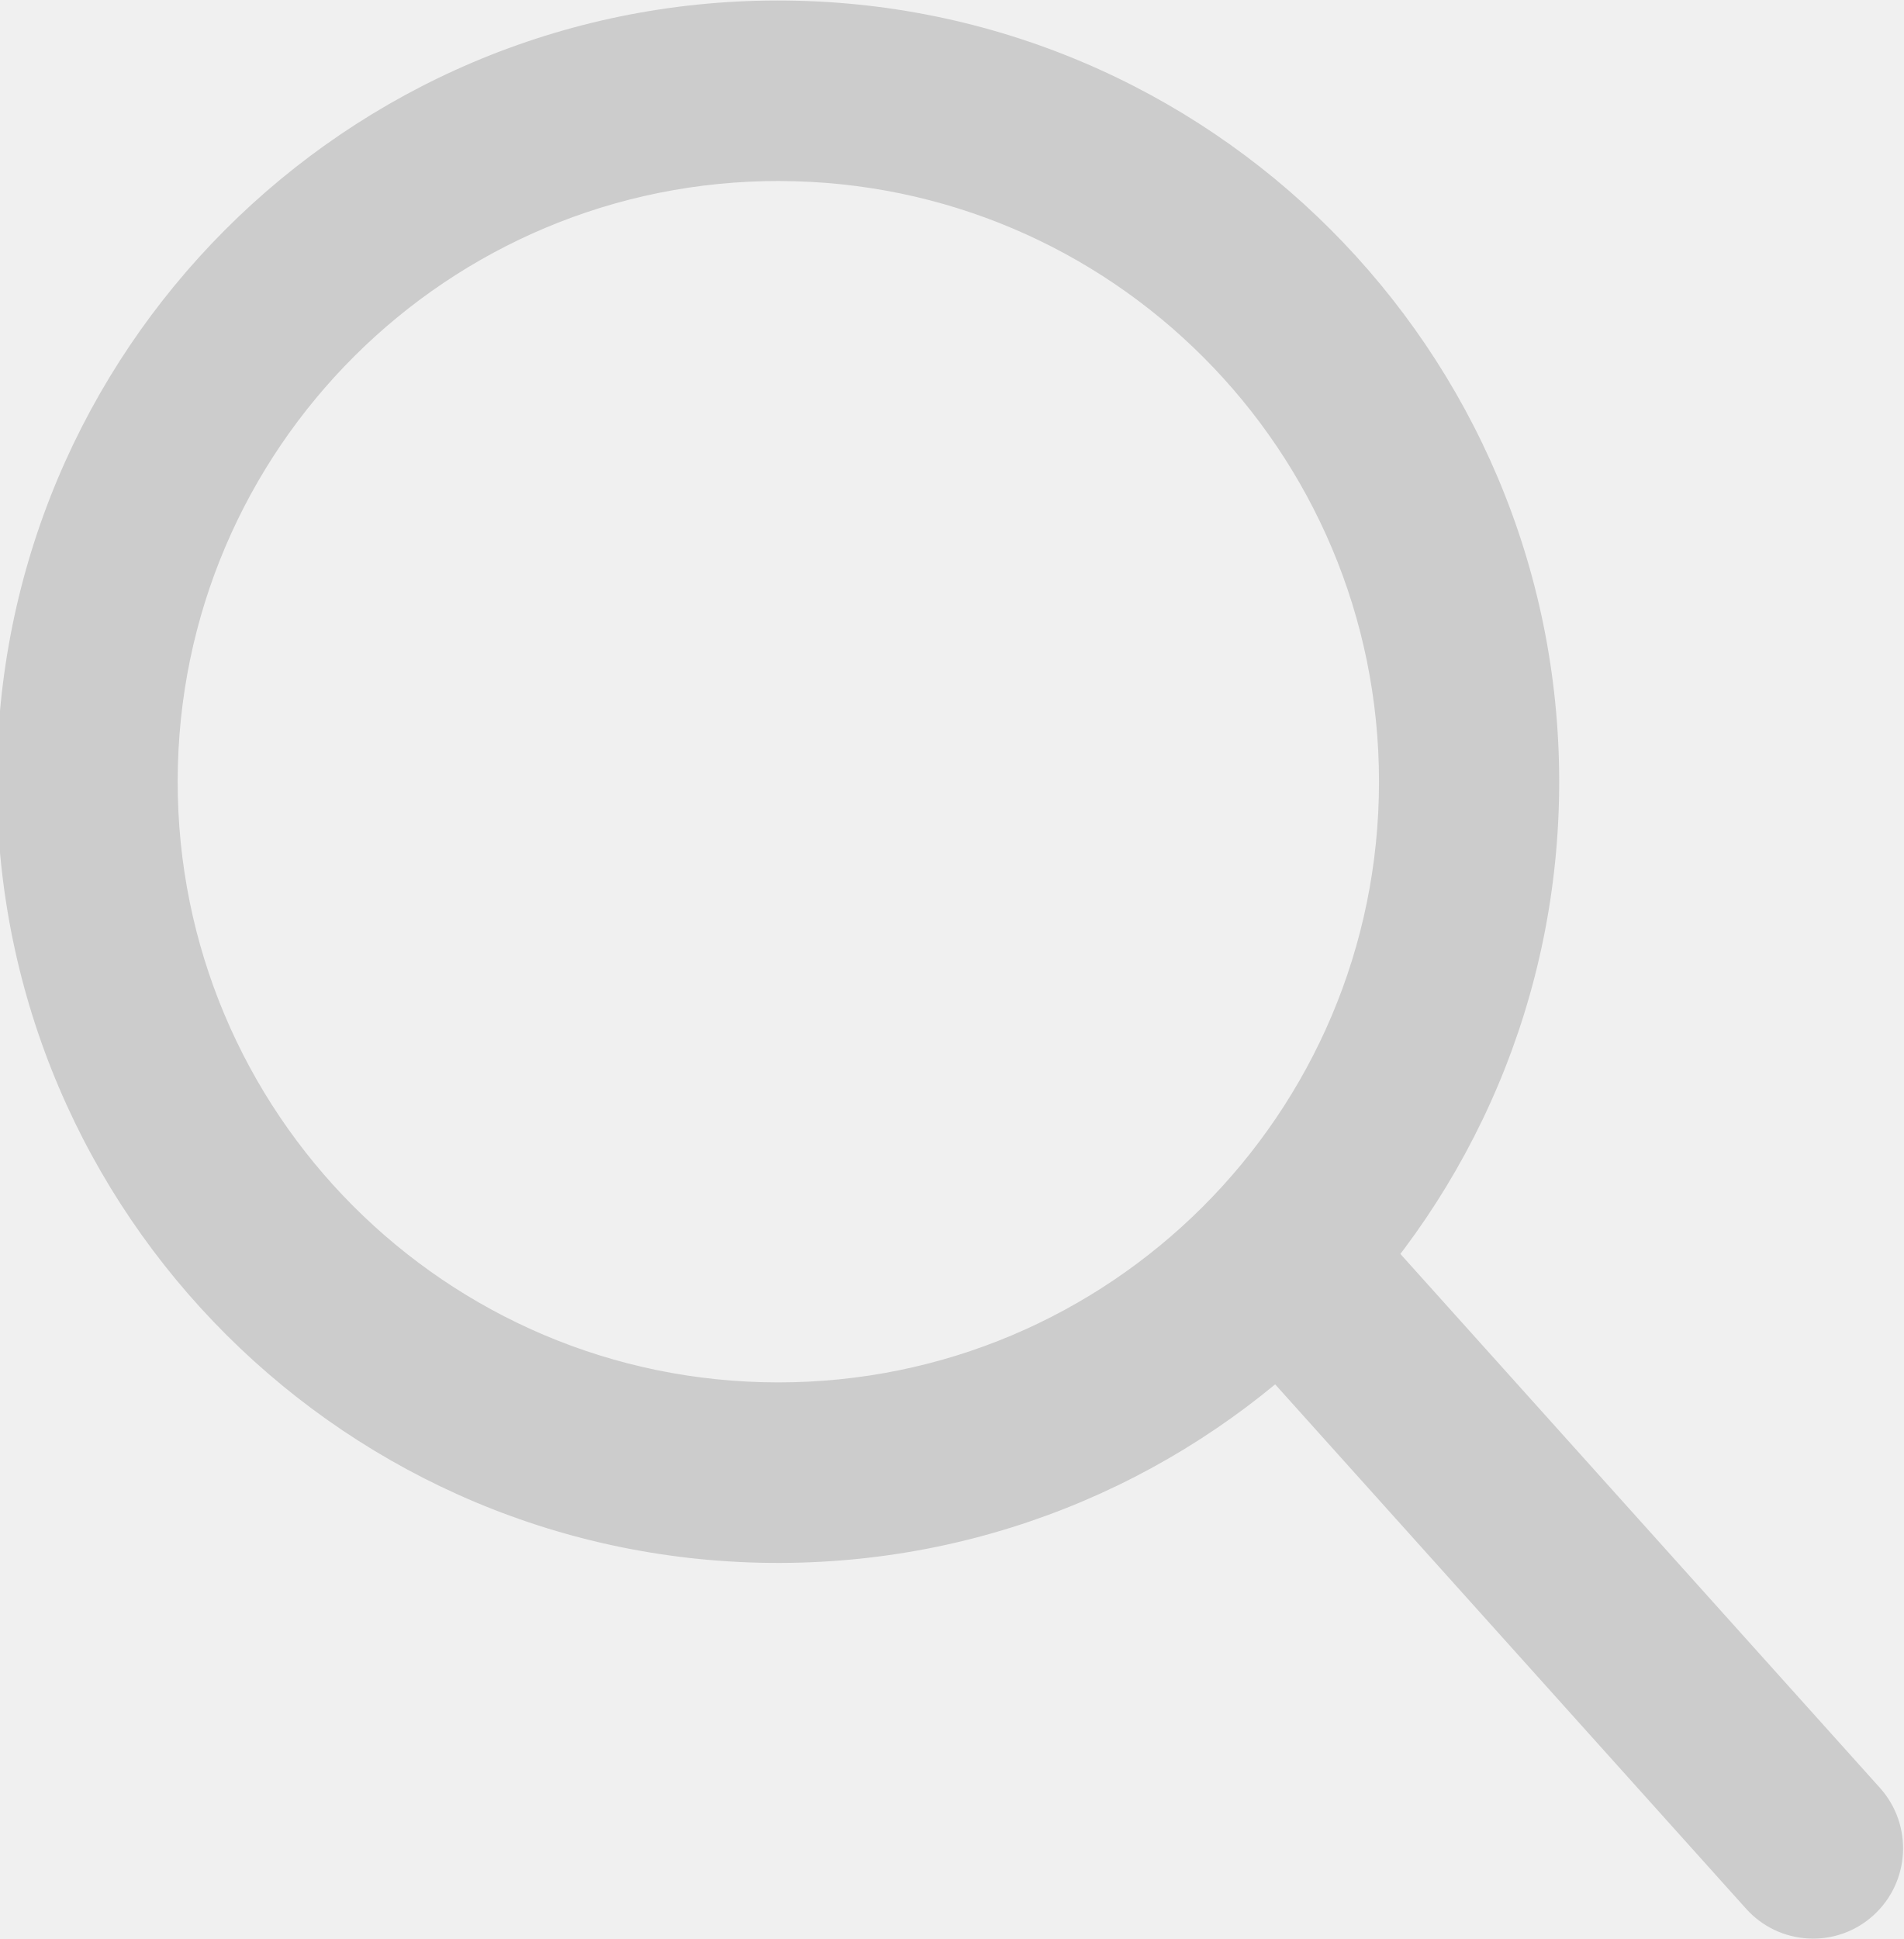
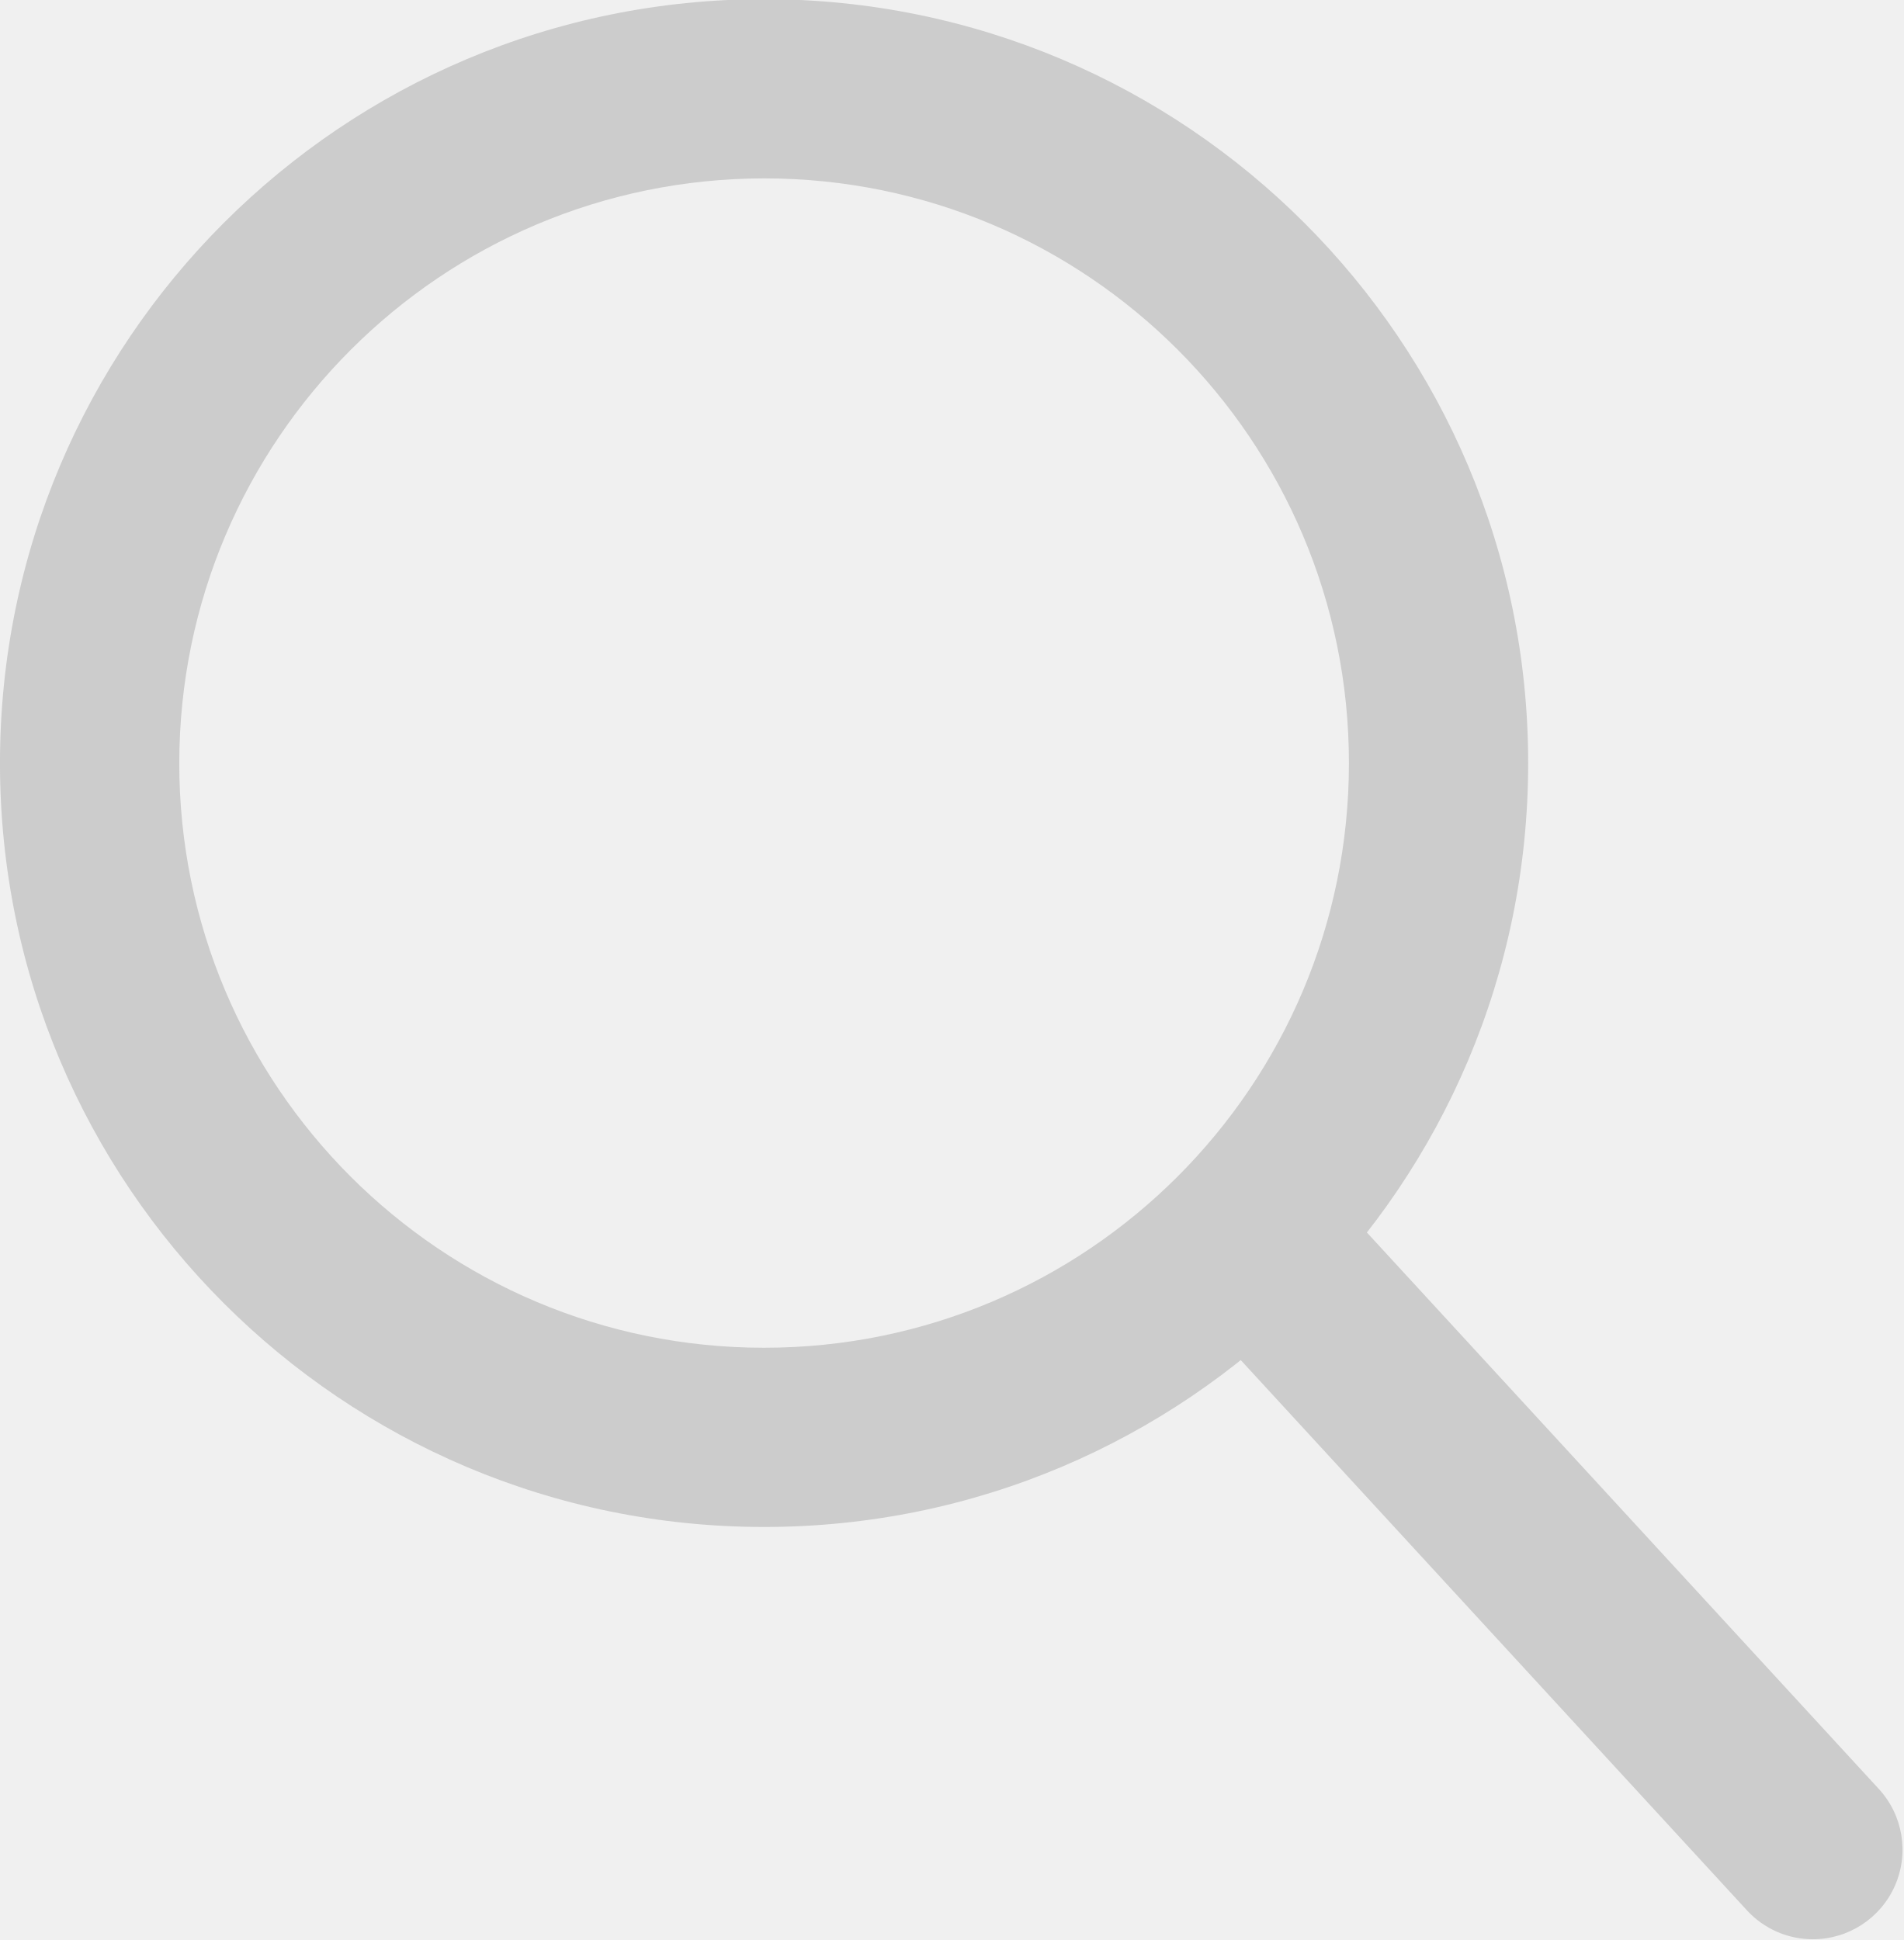
- <svg xmlns="http://www.w3.org/2000/svg" id="Layer_1" data-name="Layer 1" width="26.254mm" height="26.743mm" viewBox="0 0 74.422 75.806">
+ <svg xmlns="http://www.w3.org/2000/svg" id="Layer_1" data-name="Layer 1" width="26.218mm" height="26.731mm" viewBox="0 0 74.319 75.773">
  <defs>
-     <style>.cls-1{fill:#ccc;}.cls-2{fill:#fff;}</style>
+     <style>.cls-1{fill:#ccc;}</style>
  </defs>
-   <path class="cls-1" d="M30.493,6.077A24.485,24.485,0,1,1,6.07,30.562,24.482,24.482,0,0,1,30.493,6.077m0-5.057A29.543,29.543,0,1,0,59.962,30.562,29.506,29.506,0,0,0,30.493,1.019Z" />
-   <path class="cls-1" d="M30.494,61.104a30.543,30.543,0,1,1,30.468-30.542A30.54,30.54,0,0,1,30.494,61.104Zm0-59.085A28.543,28.543,0,1,0,58.962,30.562,28.538,28.538,0,0,0,30.494,2.019Zm0,54.027A25.485,25.485,0,1,1,55.917,30.562,25.483,25.483,0,0,1,30.494,56.046Zm0-48.97A23.485,23.485,0,1,0,53.917,30.562,23.481,23.481,0,0,0,30.494,7.077Z" />
-   <path class="cls-2" d="M70.888,72.263,50.77,49.864" />
-   <path class="cls-1" d="M52.644,48.172,72.762,70.571a2.525,2.525,0,1,1-3.749,3.384L48.896,51.556Z" />
-   <path class="cls-1" d="M70.893,75.792c-.062,0-.123-.002-.186-.005A3.503,3.503,0,0,1,68.27,74.624L47.485,51.482l5.233-4.724L73.507,69.903a3.54,3.54,0,0,1-.261,4.981A3.49,3.49,0,0,1,70.893,75.792ZM50.306,51.63,69.758,73.287a1.516,1.516,0,0,0,2.147.112,1.535,1.535,0,0,0,.113-2.161L52.57,49.586Z" />
+   <path class="cls-1" d="M70.791,75.744a3.489,3.489,0,0,1-2.577-1.131L46.806,51.336a3.5,3.5,0,0,1,5.152-4.738L73.367,69.875a3.5,3.5,0,0,1-2.575,5.869Z" />
+   <path class="cls-1" d="M29.837,6.967A22.837,22.837,0,1,1,7,29.804,22.863,22.863,0,0,1,29.837,6.967m0-7A29.837,29.837,0,1,0,59.673,29.804,29.837,29.837,0,0,0,29.837-.033Z" />
</svg>
